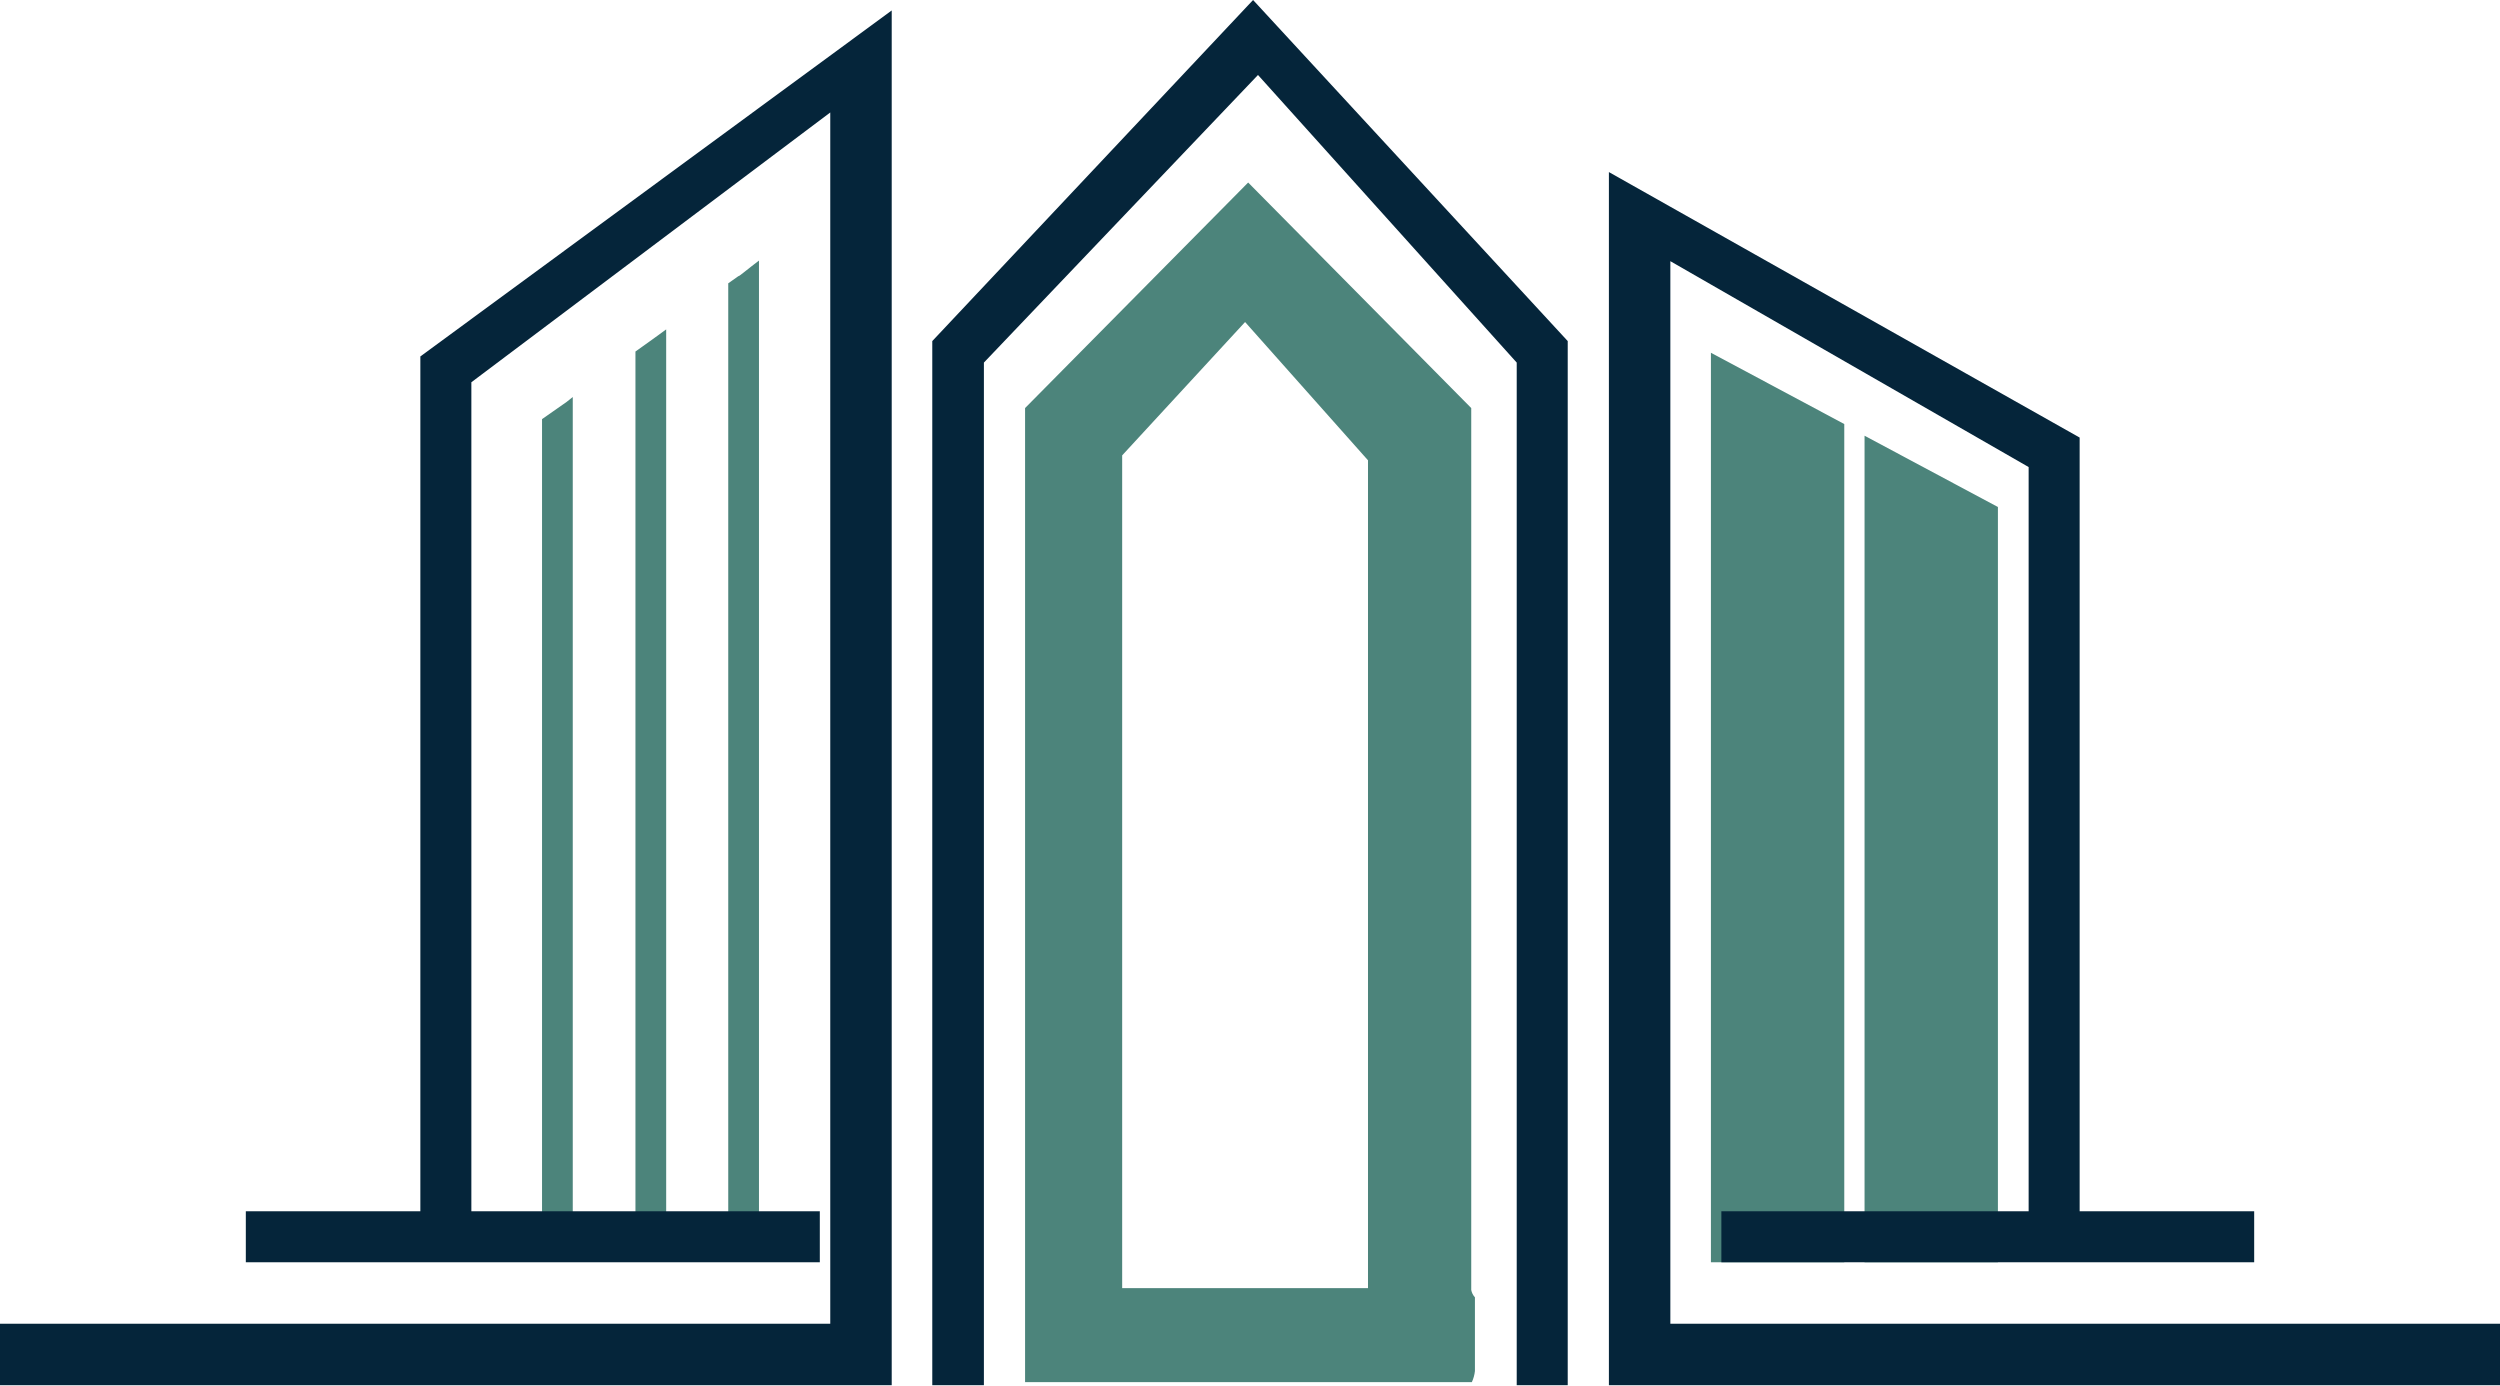
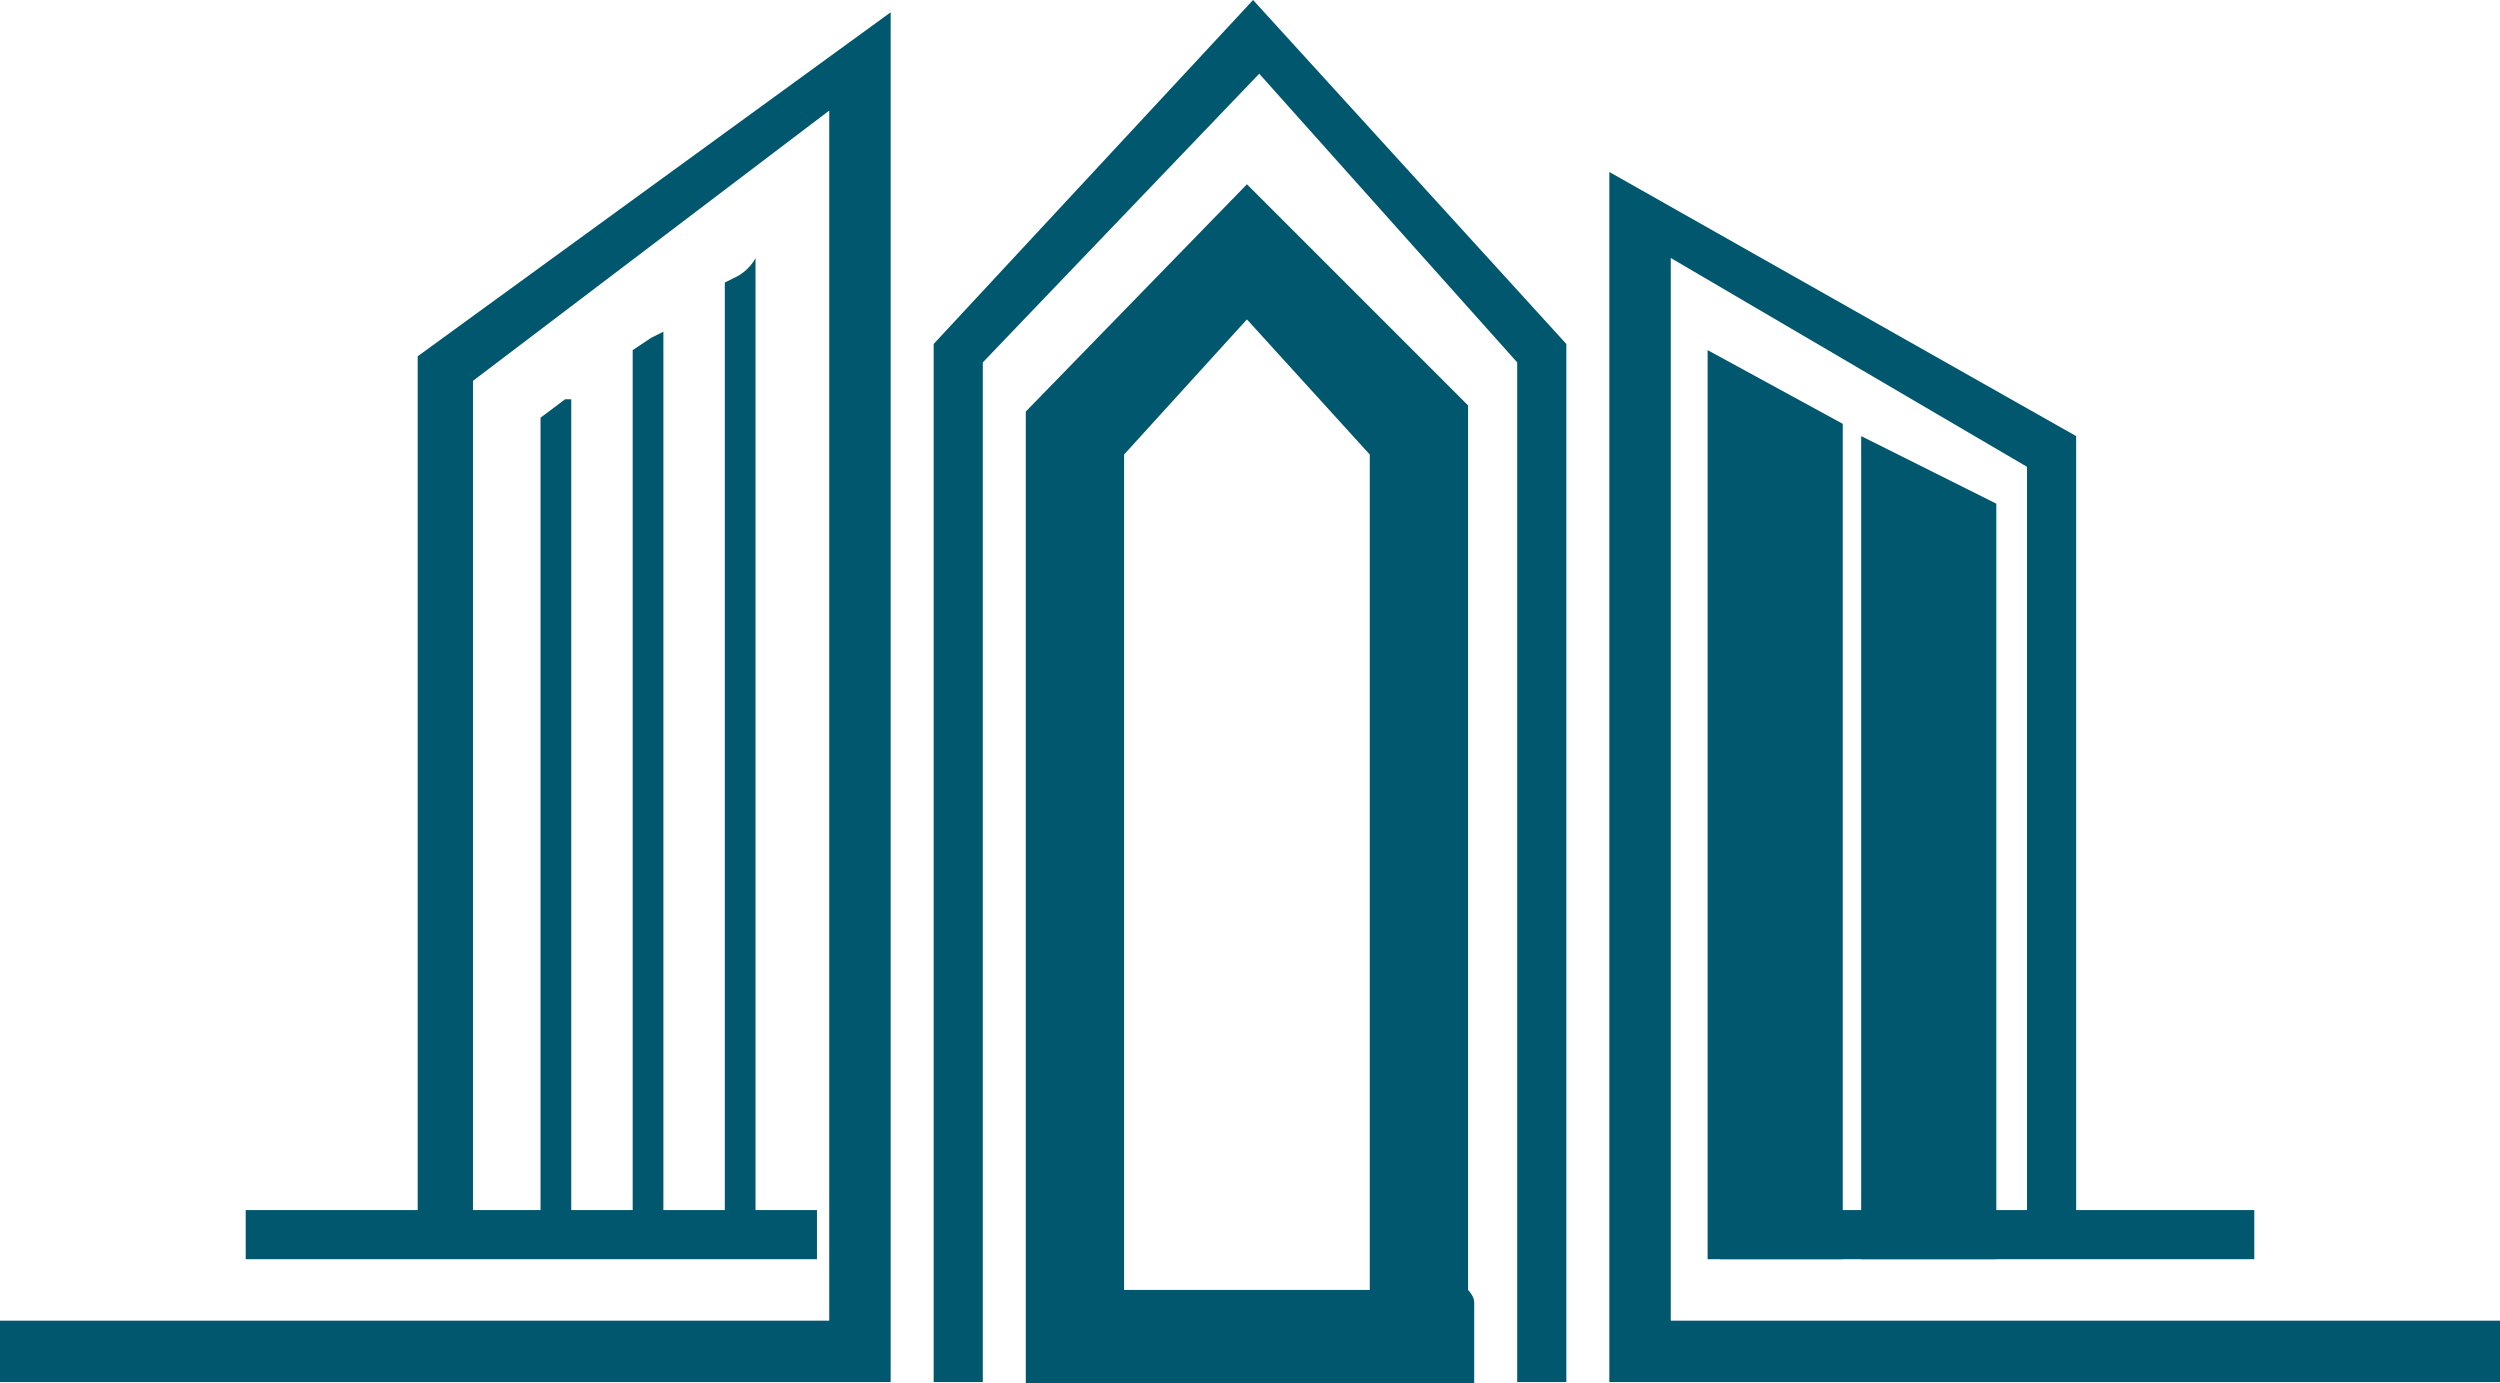
- <svg xmlns="http://www.w3.org/2000/svg" id="Layer_1" data-name="Layer 1" viewBox="0 0 40.68 22.54">
-   <defs>
-     <style>.cls-1{fill:#4c847b;}.cls-2{fill:#05253a;}</style>
-   </defs>
-   <path class="cls-1" d="M4.54,12.67l-.4.28V26.39h.5V12.59Z" transform="translate(4.68 -6.13)" />
-   <path class="cls-1" d="M5.94,11.65l-.28.2V26.37h.5V11.49Z" transform="translate(4.68 -6.13)" />
-   <path class="cls-1" d="M7.34,10.62l-.17.12V26.37h.5v-16C7.51,10.49,7.32,10.65,7.34,10.62Z" transform="translate(4.68 -6.13)" />
-   <polygon class="cls-1" points="27.84 5.74 27.84 20.54 30.01 20.54 30.01 6.9 27.84 5.74" />
-   <polygon class="cls-1" points="30.34 7.09 30.34 20.54 32.51 20.54 32.51 8.25 30.34 7.09" />
-   <polygon class="cls-2" points="25.51 22.54 24.68 22.54 24.68 5.9 20.47 1.22 16.01 5.9 16.01 22.54 15.17 22.54 15.17 5.55 20.39 0 25.51 5.55 25.51 22.54" />
-   <path class="cls-1" d="M19.26,27.12s0,0,0,0h0V12.77L15.63,9.1,12,12.77v1.72h0V27.19h0v.07c0,.33,0,.86,0,1.36h7.27a.58.58,0,0,0,.05-.18h0c0-.07,0-.1,0-.17,0-.26,0-.55,0-.83,0-.07,0-.13,0-.2h0A.24.24,0,0,1,19.26,27.12ZM13.58,15.45Zm0,.09v-2l2-2.17,2,2.25V27.09h-4Z" transform="translate(4.68 -6.13)" />
-   <polygon class="cls-2" points="40.68 22.54 26.18 22.54 26.18 2.8 33.84 7.12 33.84 19.71 36.68 19.71 36.68 20.54 28.01 20.54 28.01 19.71 33.01 19.71 33.01 7.6 27.18 4.25 27.18 21.54 40.68 21.54 40.68 22.54" />
-   <polygon class="cls-2" points="14.51 22.54 0 22.54 0 21.54 13.51 21.54 13.51 1.83 7.67 6.22 7.67 19.71 13.34 19.71 13.34 20.54 4 20.54 4 19.71 6.84 19.71 6.84 5.8 14.51 0.17 14.51 22.54" />
+ <svg xmlns="http://www.w3.org/2000/svg" version="1.1" id="Layer_1" x="0px" y="0px" viewBox="0 0 40.7 22.5" style="enable-background:new 0 0 40.7 22.5;" xml:space="preserve">
+   <style type="text/css">
+ 	.st0{fill:#01576E;}
+ </style>
+   <path class="st0" d="M9.2,6.5L8.8,6.8v13.4h0.5V6.5L9.2,6.5z" />
+   <path class="st0" d="M10.6,5.5l-0.3,0.2v14.5h0.5V5.4L10.6,5.5z" />
+   <path class="st0" d="M12,4.5l-0.2,0.1v15.6h0.5v-16C12.2,4.4,12,4.5,12,4.5z" />
+   <polygon class="st0" points="27.8,5.7 27.8,20.5 30,20.5 30,6.9 " />
+   <polygon class="st0" points="30.3,7.1 30.3,20.5 32.5,20.5 32.5,8.2 " />
+   <polygon class="st0" points="25.5,22.5 24.7,22.5 24.7,5.9 20.5,1.2 16,5.9 16,22.5 15.2,22.5 15.2,5.6 20.4,0 25.5,5.6 " />
+   <path class="st0" d="M23.9,21L23.9,21L23.9,21V6.6L20.3,3l-3.6,3.7v1.7l0,0v12.7l0,0v0.1c0,0.3,0,0.9,0,1.4H24c0-0.1,0-0.1,0-0.2  l0,0c0-0.1,0-0.1,0-0.2c0-0.3,0-0.5,0-0.8c0-0.1,0-0.1,0-0.2l0,0C24,21.1,23.9,21,23.9,21z M18.3,9.4v-2l2-2.2l2,2.2V21h-4V9.4z" />
+   <polygon class="st0" points="40.7,22.5 26.2,22.5 26.2,2.8 33.8,7.1 33.8,19.7 36.7,19.7 36.7,20.5 28,20.5 28,19.7 33,19.7 33,7.6   27.2,4.2 27.2,21.5 40.7,21.5 " />
+   <polygon class="st0" points="14.5,22.5 0,22.5 0,21.5 13.5,21.5 13.5,1.8 7.7,6.2 7.7,19.7 13.3,19.7 13.3,20.5 4,20.5 4,19.7   6.8,19.7 6.8,5.8 14.5,0.2 " />
</svg>
